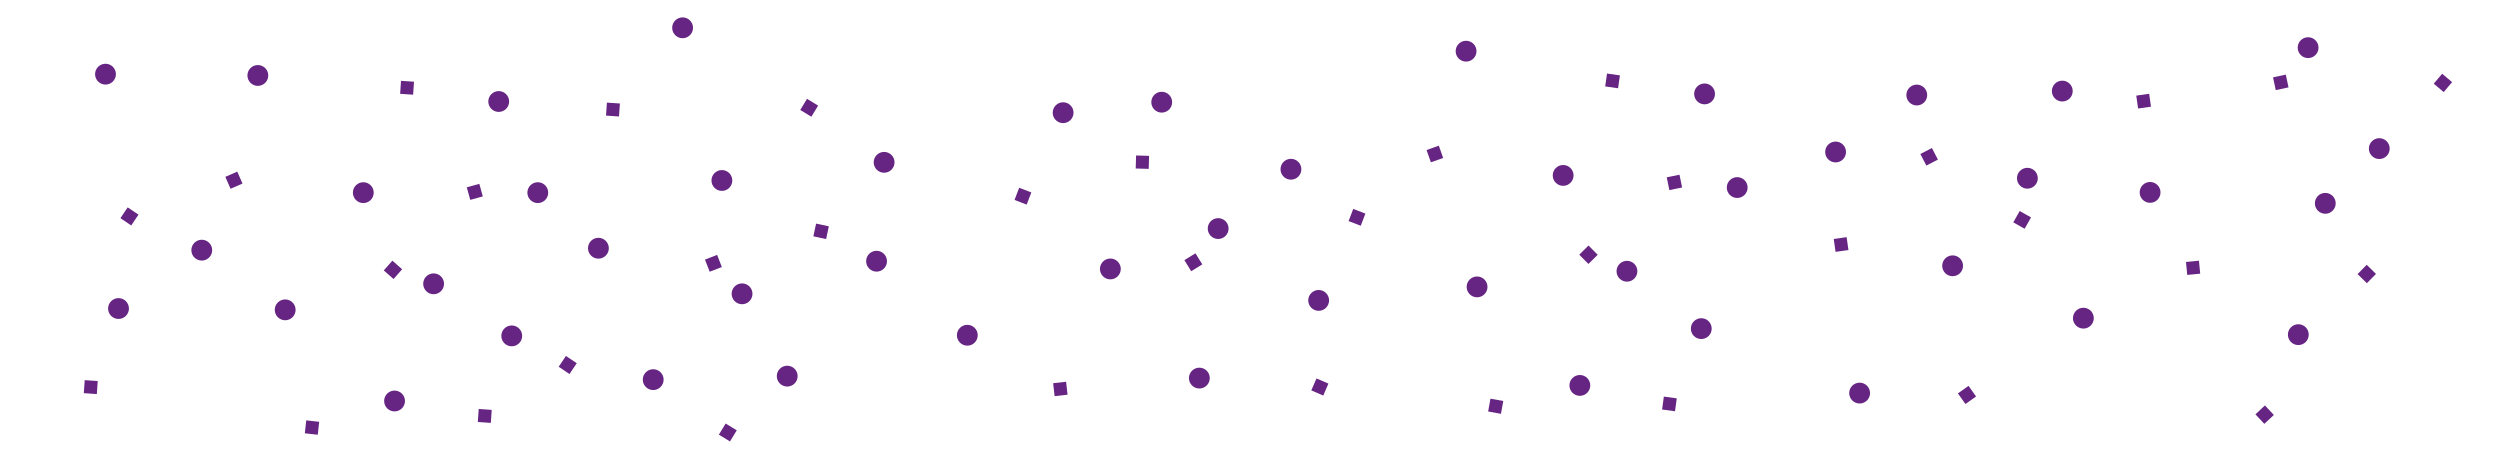
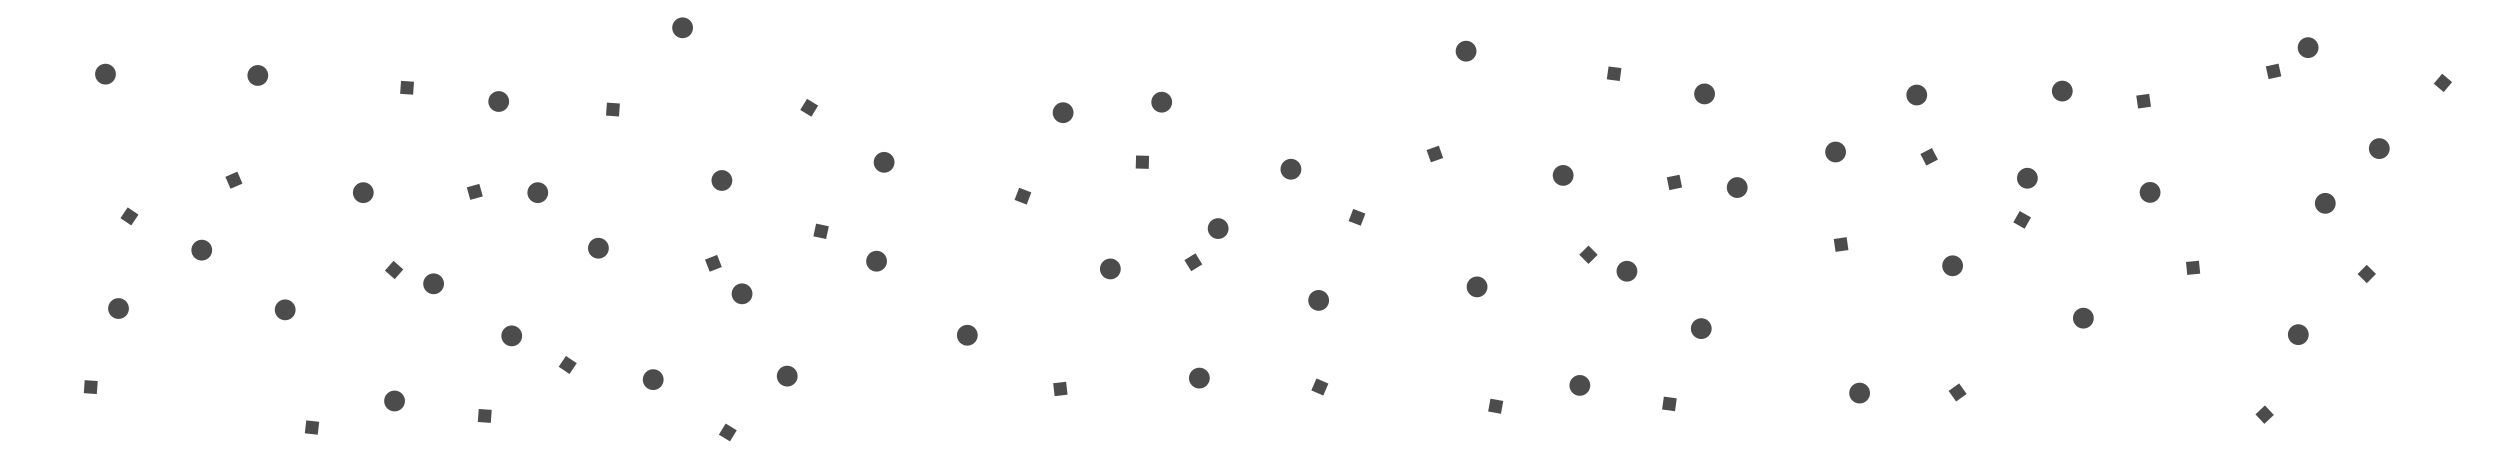
<svg xmlns="http://www.w3.org/2000/svg" id="Layer_1" data-name="Layer 1" viewBox="0 0 1920 350">
  <defs>
-     <style>.cls-1{fill:#662483;}</style>
+     <style>.cls-1{fill:#4d4c4c;}</style>
  </defs>
  <circle class="cls-1" cx="198.02" cy="57.96" r="8" />
  <circle class="cls-1" cx="279.02" cy="147.96" r="8" />
  <circle class="cls-1" cx="219.02" cy="237.96" r="8" />
  <circle class="cls-1" cx="383.02" cy="77.96" r="8" />
  <circle class="cls-1" cx="333.02" cy="217.96" r="8" />
  <circle class="cls-1" cx="303.02" cy="307.96" r="8" />
  <circle class="cls-1" cx="413.02" cy="147.96" r="8" />
  <circle class="cls-1" cx="393.02" cy="257.96" r="8" />
  <rect class="cls-1" x="174.64" y="133.38" width="10" height="10" transform="translate(234.65 -81.6) rotate(66.43)" />
  <rect class="cls-1" x="234.64" y="323.38" width="10" height="10" transform="translate(592.28 126.14) rotate(96.29)" />
-   <rect class="cls-1" x="297.64" y="202.38" width="10" height="10" transform="matrix(0.75, 0.66, -0.66, 0.75, 211.68, -148.04)" />
+   <rect class="cls-1" x="297.64" y="202.38" width="10" height="10" transform="translate(211.68 -148.04) rotate(41.22)" />
  <rect class="cls-1" x="307.64" y="62.38" width="10" height="10" transform="translate(5.16 -20.6) rotate(3.81)" />
  <rect class="cls-1" x="367.64" y="312.38" width="10" height="10" transform="matrix(1, 0.07, -0.07, 1, 21.88, -24.03)" />
  <rect class="cls-1" x="359.64" y="142.38" width="10" height="10" transform="translate(-26.14 102.91) rotate(-15.52)" />
  <circle class="cls-1" cx="524.24" cy="21.35" r="8" />
  <circle class="cls-1" cx="554.41" cy="138.61" r="8" />
  <circle class="cls-1" cx="459.58" cy="190.64" r="8" />
  <circle class="cls-1" cx="679" cy="124.67" r="8" />
  <circle class="cls-1" cx="569.9" cy="225.65" r="8" />
  <circle class="cls-1" cx="501.66" cy="291.56" r="8" />
  <circle class="cls-1" cx="673.2" cy="200.61" r="8" />
  <circle class="cls-1" cx="604.58" cy="288.87" r="8" />
  <rect class="cls-1" x="465.73" y="79.14" width="10" height="10" transform="translate(587.44 -379.6) rotate(93.99)" />
  <rect class="cls-1" x="431.02" y="275.34" width="10" height="10" transform="translate(911.7 74.35) rotate(123.85)" />
  <rect class="cls-1" x="542.85" y="197.22" width="10" height="10" transform="translate(538.11 -381.68) rotate(68.78)" />
  <rect class="cls-1" x="616.49" y="77.73" width="10" height="10" transform="translate(133.88 -311.39) rotate(31.37)" />
  <rect class="cls-1" x="554.01" y="327.13" width="10" height="10" transform="translate(254.56 -242.43) rotate(31.37)" />
  <rect class="cls-1" x="625.58" y="172.71" width="10" height="10" transform="translate(50.97 -127.67) rotate(12.04)" />
  <circle class="cls-1" cx="742.9" cy="257.47" r="8" />
  <circle class="cls-1" cx="852.76" cy="206.55" r="8" />
  <circle class="cls-1" cx="921.11" cy="290.38" r="8" />
  <circle class="cls-1" cx="816.47" cy="86.55" r="8" />
  <circle class="cls-1" cx="935.55" cy="175.54" r="8" />
  <circle class="cls-1" cx="1012.73" cy="230.71" r="8" />
  <circle class="cls-1" cx="892.2" cy="78.48" r="8" />
  <circle class="cls-1" cx="991.44" cy="129.98" r="8" />
  <rect class="cls-1" x="809.35" y="293.71" width="10" height="10" transform="translate(-28.4 93.37) rotate(-6.45)" />
  <rect class="cls-1" x="1008.6" y="292.29" width="10" height="10" transform="translate(201.49 -378.17) rotate(23.4)" />
  <rect class="cls-1" x="911.5" y="196.47" width="10" height="10" transform="translate(30.63 510.98) rotate(-31.66)" />
  <rect class="cls-1" x="780.65" y="145.7" width="10" height="10" transform="translate(364.31 830.72) rotate(-69.08)" />
  <rect class="cls-1" x="1037.23" y="161.95" width="10" height="10" transform="translate(514.08 1080.83) rotate(-69.08)" />
  <rect class="cls-1" x="872.41" y="119.55" width="10" height="10" transform="translate(728.36 998.14) rotate(-88.4)" />
  <circle class="cls-1" cx="1125.95" cy="39.31" r="8" />
  <circle class="cls-1" cx="1200.5" cy="134.72" r="8" />
  <circle class="cls-1" cx="1134.39" cy="220.33" r="8" />
  <circle class="cls-1" cx="1309.11" cy="72.12" r="8" />
  <circle class="cls-1" cx="1249.5" cy="208.31" r="8" />
  <circle class="cls-1" cx="1213.32" cy="296" r="8" />
  <circle class="cls-1" cx="1334.17" cy="144.04" r="8" />
  <circle class="cls-1" cx="1306.58" cy="252.38" r="8" />
  <rect class="cls-1" x="1097.02" y="113.26" width="10" height="10" transform="translate(844.08 -959.66) rotate(70.42)" />
  <rect class="cls-1" x="1143.67" y="306.97" width="10" height="10" transform="translate(1660.47 -762.65) rotate(100.27)" />
  <rect class="cls-1" x="1214.93" y="190.64" width="10" height="10" transform="translate(499.34 -807.97) rotate(45.21)" />
-   <rect class="cls-1" x="1234.64" y="51.68" width="10" height="10" transform="matrix(0.99, 0.14, -0.14, 0.99, 19.13, -167.53)" />
+   <rect class="cls-1" x="1234.64" y="51.68" width="10" height="10" transform="translate(19.13 -167.53) rotate(7.79)" />
  <rect class="cls-1" x="1277.11" y="305.24" width="10" height="10" transform="translate(53.89 -170.94) rotate(7.79)" />
  <rect class="cls-1" x="1280.95" y="135.1" width="10" height="10" transform="translate(-2.05 259.85) rotate(-11.53)" />
  <circle class="cls-1" cx="1428.19" cy="301.89" r="8" />
  <circle class="cls-1" cx="1499.62" cy="204.13" r="8" />
  <circle class="cls-1" cx="1600.03" cy="244.35" r="8" />
  <circle class="cls-1" cx="1409.74" cy="116.73" r="8" />
  <circle class="cls-1" cx="1557.03" cy="136.89" r="8" />
  <circle class="cls-1" cx="1651.27" cy="147.76" r="8" />
  <circle class="cls-1" cx="1472.08" cy="72.99" r="8" />
  <circle class="cls-1" cx="1583.84" cy="69.95" r="8" />
-   <rect class="cls-1" x="1505.67" y="298.36" width="10" height="10" transform="translate(103.86 931.87) rotate(-35.43)" />
+   <rect class="cls-1" x="1505.67" y="298.36" width="10" height="10" transform="matrix(0.81, -0.58, 0.58, 0.81, 103.86, 931.87)" />
  <rect class="cls-1" x="1679.29" y="200.59" width="10" height="10" transform="translate(-12 164.54) rotate(-5.57)" />
  <rect class="cls-1" x="1547.92" y="163.8" width="10" height="10" transform="translate(644.29 1439.41) rotate(-60.63)" />
  <rect class="cls-1" x="1408.86" y="182.79" width="10" height="10" transform="translate(1426.01 1614.01) rotate(-98.05)" />
  <rect class="cls-1" x="1641.19" y="72.69" width="10" height="10" transform="translate(1799.91 1718.53) rotate(-98.05)" />
  <rect class="cls-1" x="1476.46" y="115.46" width="10" height="10" transform="translate(2055.68 1491.41) rotate(-117.37)" />
  <circle class="cls-1" cx="1765.11" cy="257.01" r="8" />
  <circle class="cls-1" cx="1785.82" cy="156.16" r="8" />
  <rect class="cls-1" x="1734.3" y="313.4" width="10" height="10" transform="translate(784.6 -1169.91) rotate(46.95)" />
  <rect class="cls-1" x="1812.62" y="205.35" width="10" height="10" transform="translate(394.27 1360.16) rotate(-45.53)" />
  <circle class="cls-1" cx="81.02" cy="56.96" r="8" />
  <circle class="cls-1" cx="154.96" cy="192.12" r="8" />
  <circle class="cls-1" cx="91.02" cy="236.96" r="8" />
  <rect class="cls-1" x="65.64" y="291.38" width="10" height="10" transform="matrix(1, 0.07, -0.07, 1, 19.82, -4.03)" />
  <rect class="cls-1" x="94.41" y="161.2" width="10" height="10" transform="translate(109.44 -27.2) rotate(33.85)" />
  <circle class="cls-1" cx="1772.62" cy="36.6" r="8" />
  <circle class="cls-1" cx="1827.29" cy="114.13" r="8" />
-   <rect class="cls-1" x="1741.08" y="49.79" width="10" height="10" transform="matrix(0.98, -0.21, 0.21, 0.98, 28.97, 376.24)" />
+   <rect class="cls-1" x="1741.08" y="49.79" width="10" height="10" transform="translate(28.97 376.24) rotate(-12.4)" />
  <rect class="cls-1" x="1871.16" y="58.67" width="10" height="10" transform="translate(617.04 1456.02) rotate(-49.82)" />
</svg>
